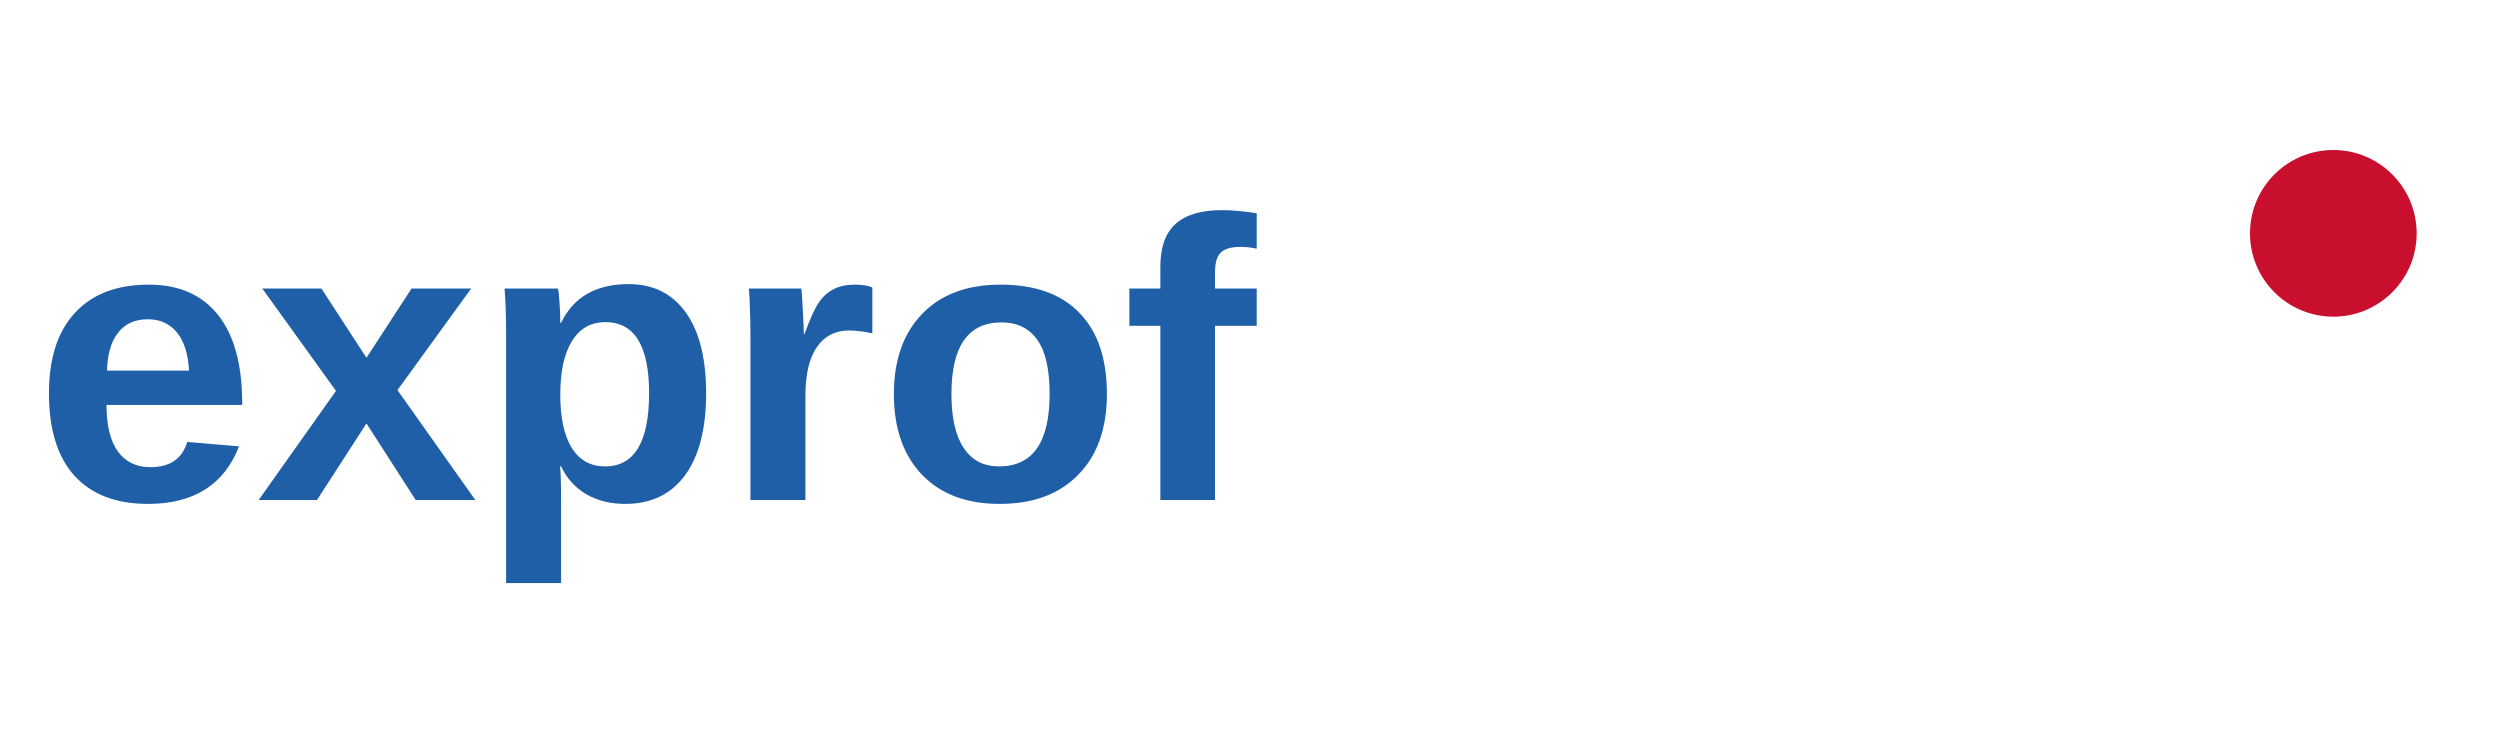
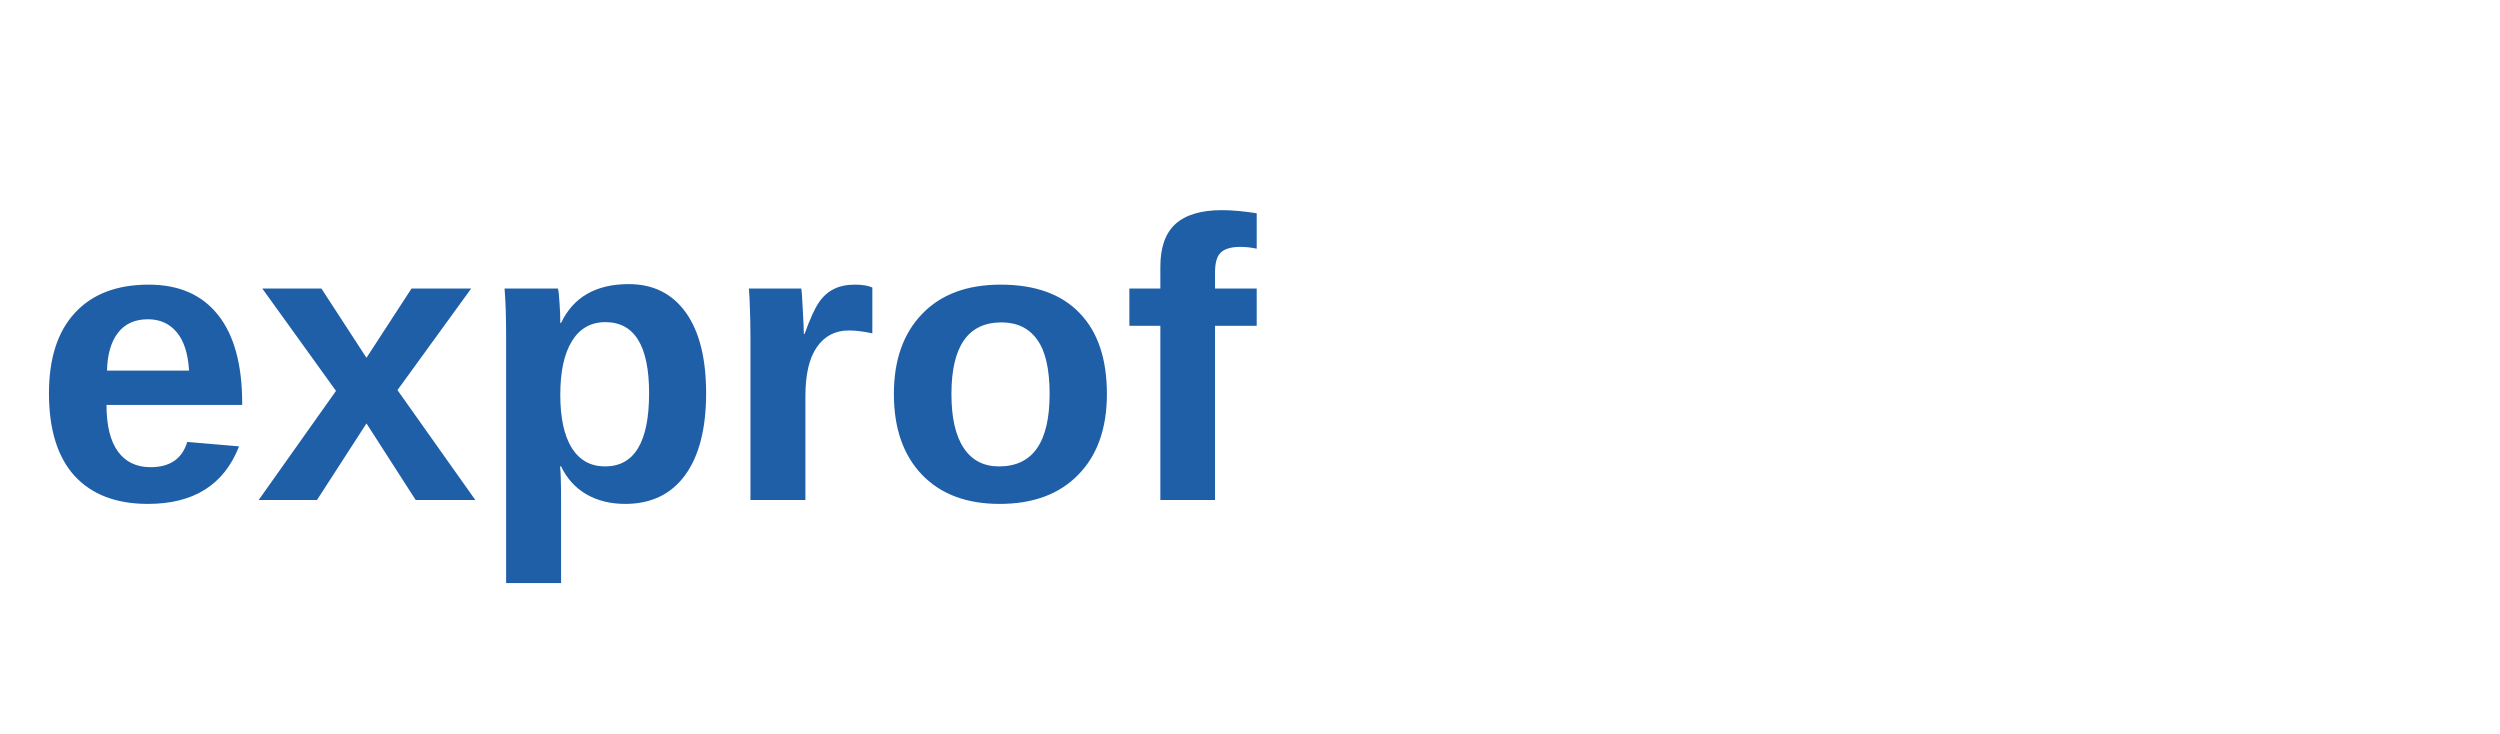
<svg xmlns="http://www.w3.org/2000/svg" viewBox="0 0 150 44" fill="none">
  <text x="2" y="30" font-family="Arial, Helvetica, sans-serif" font-size="24" font-weight="700" fill="#1f5fa8">exprof</text>
-   <circle cx="140" cy="14" r="5" fill="#c8102e" />
</svg>
